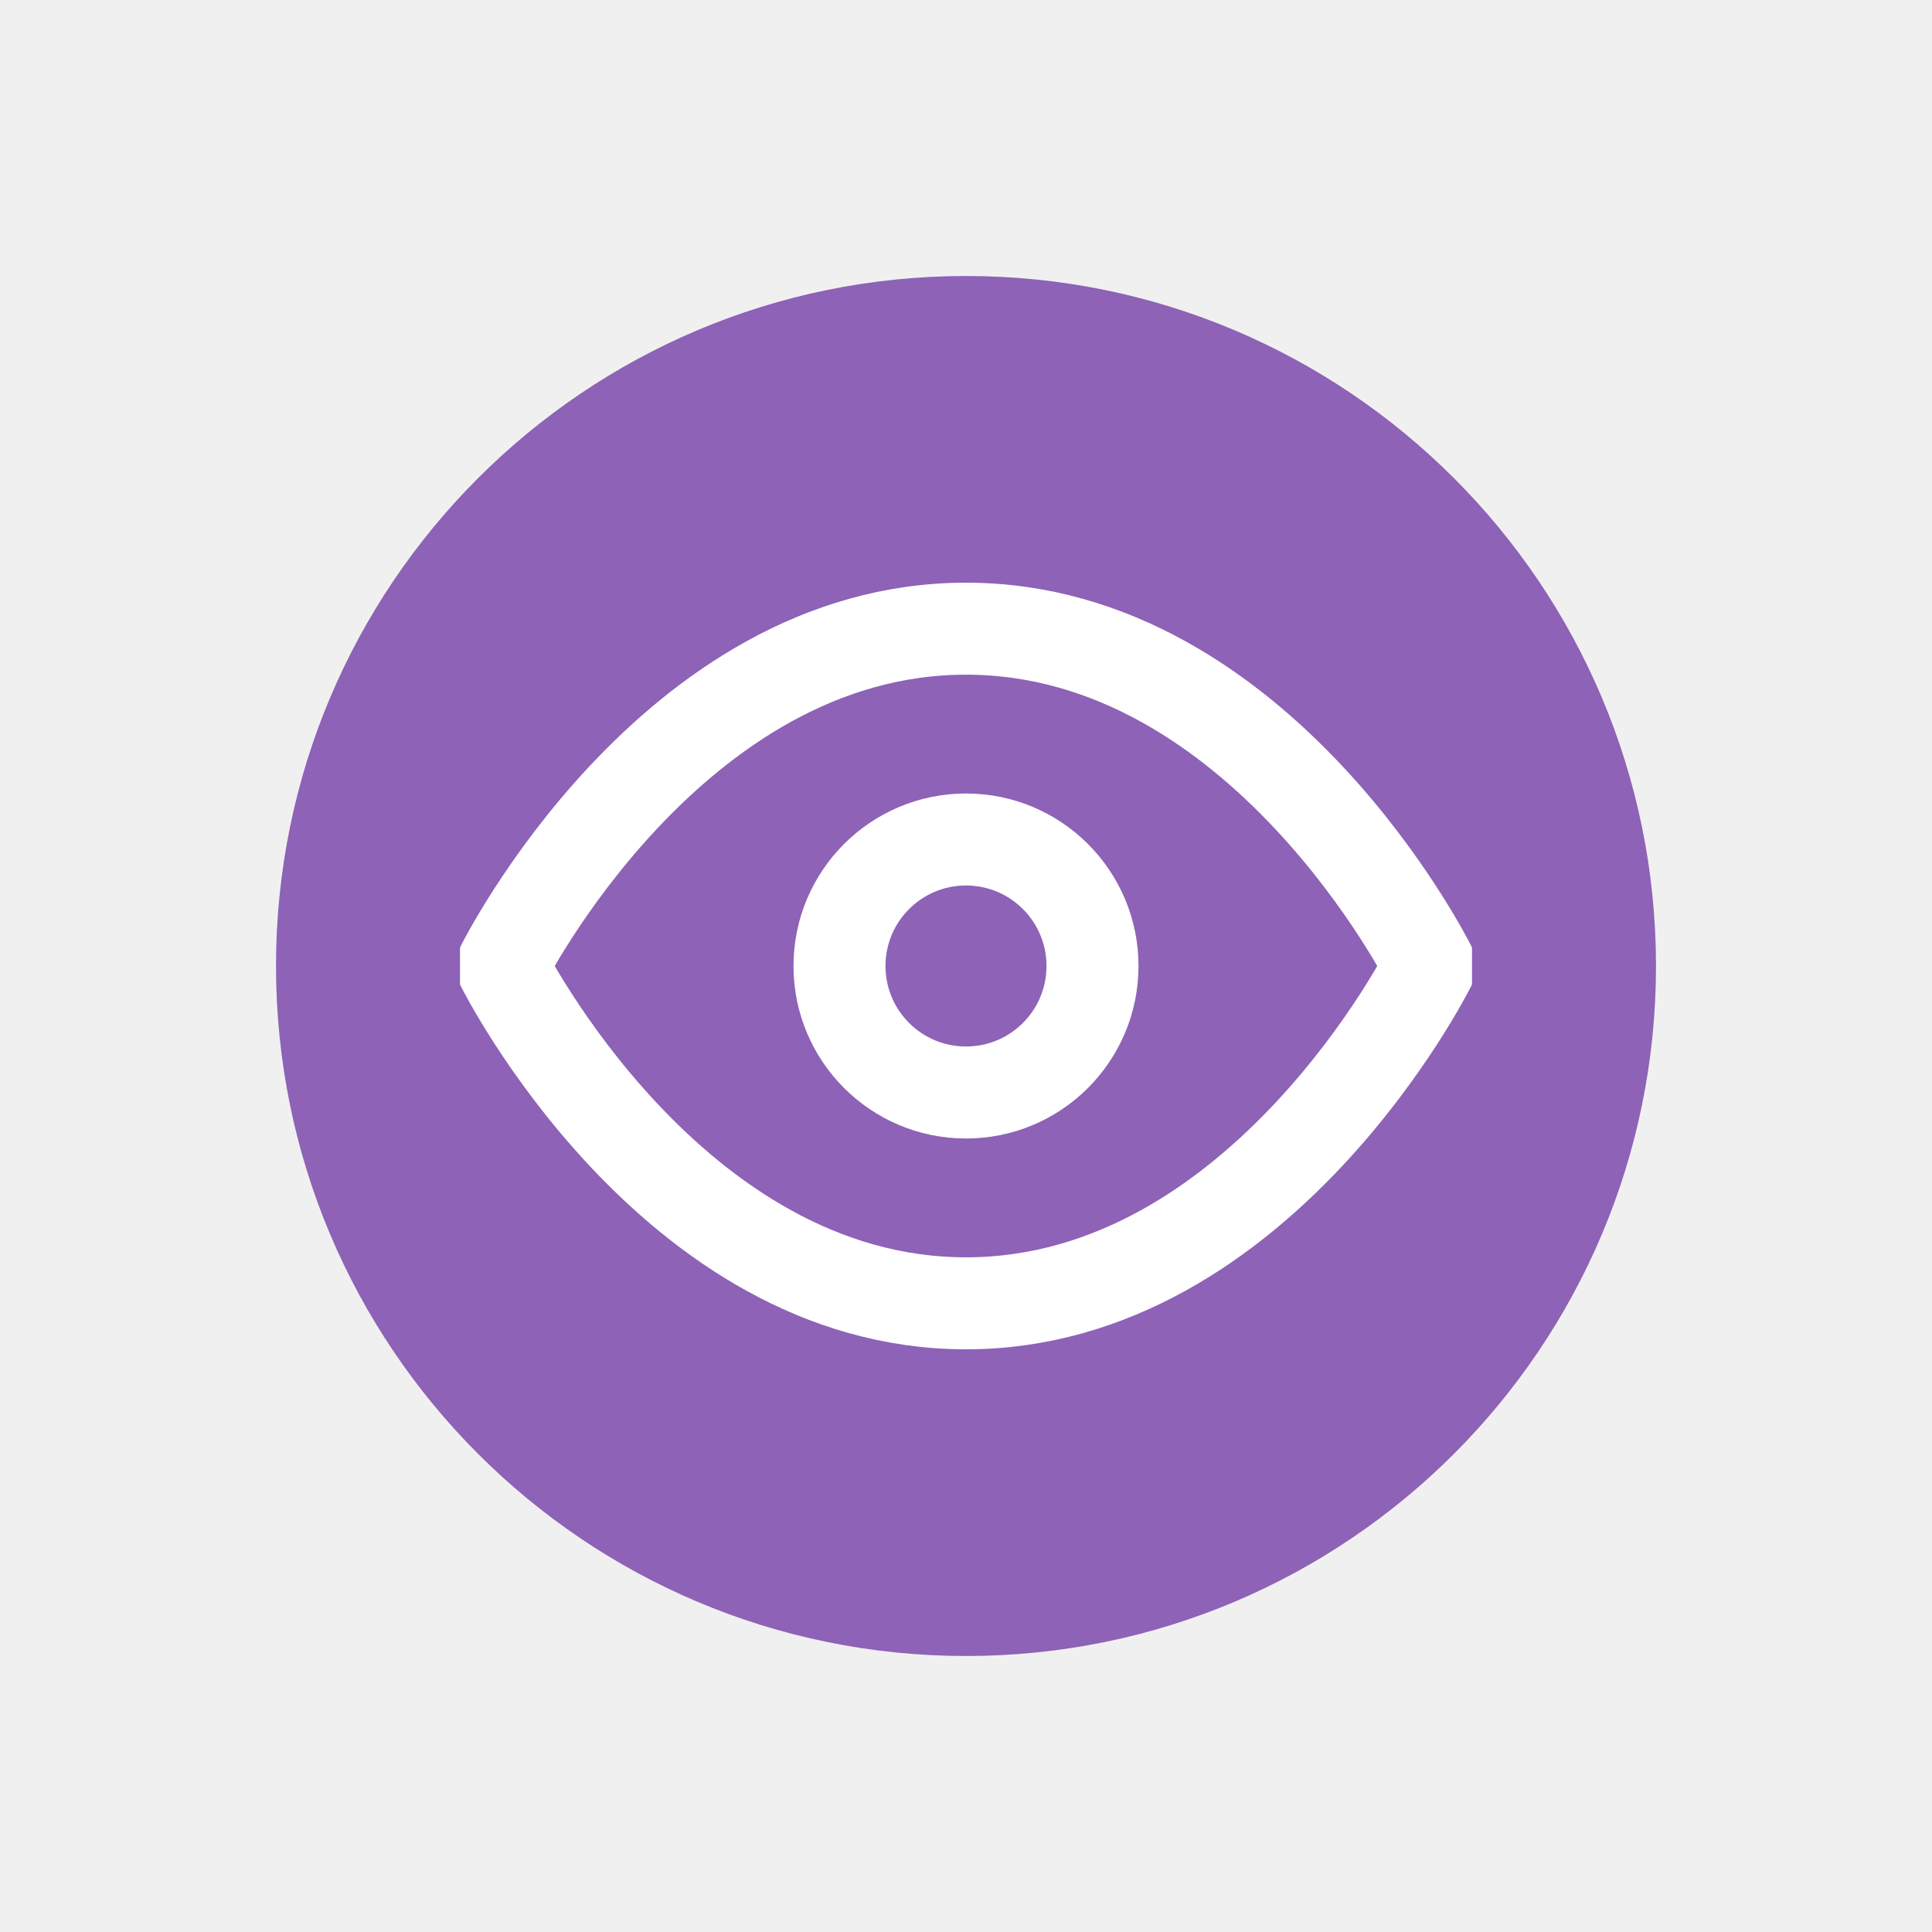
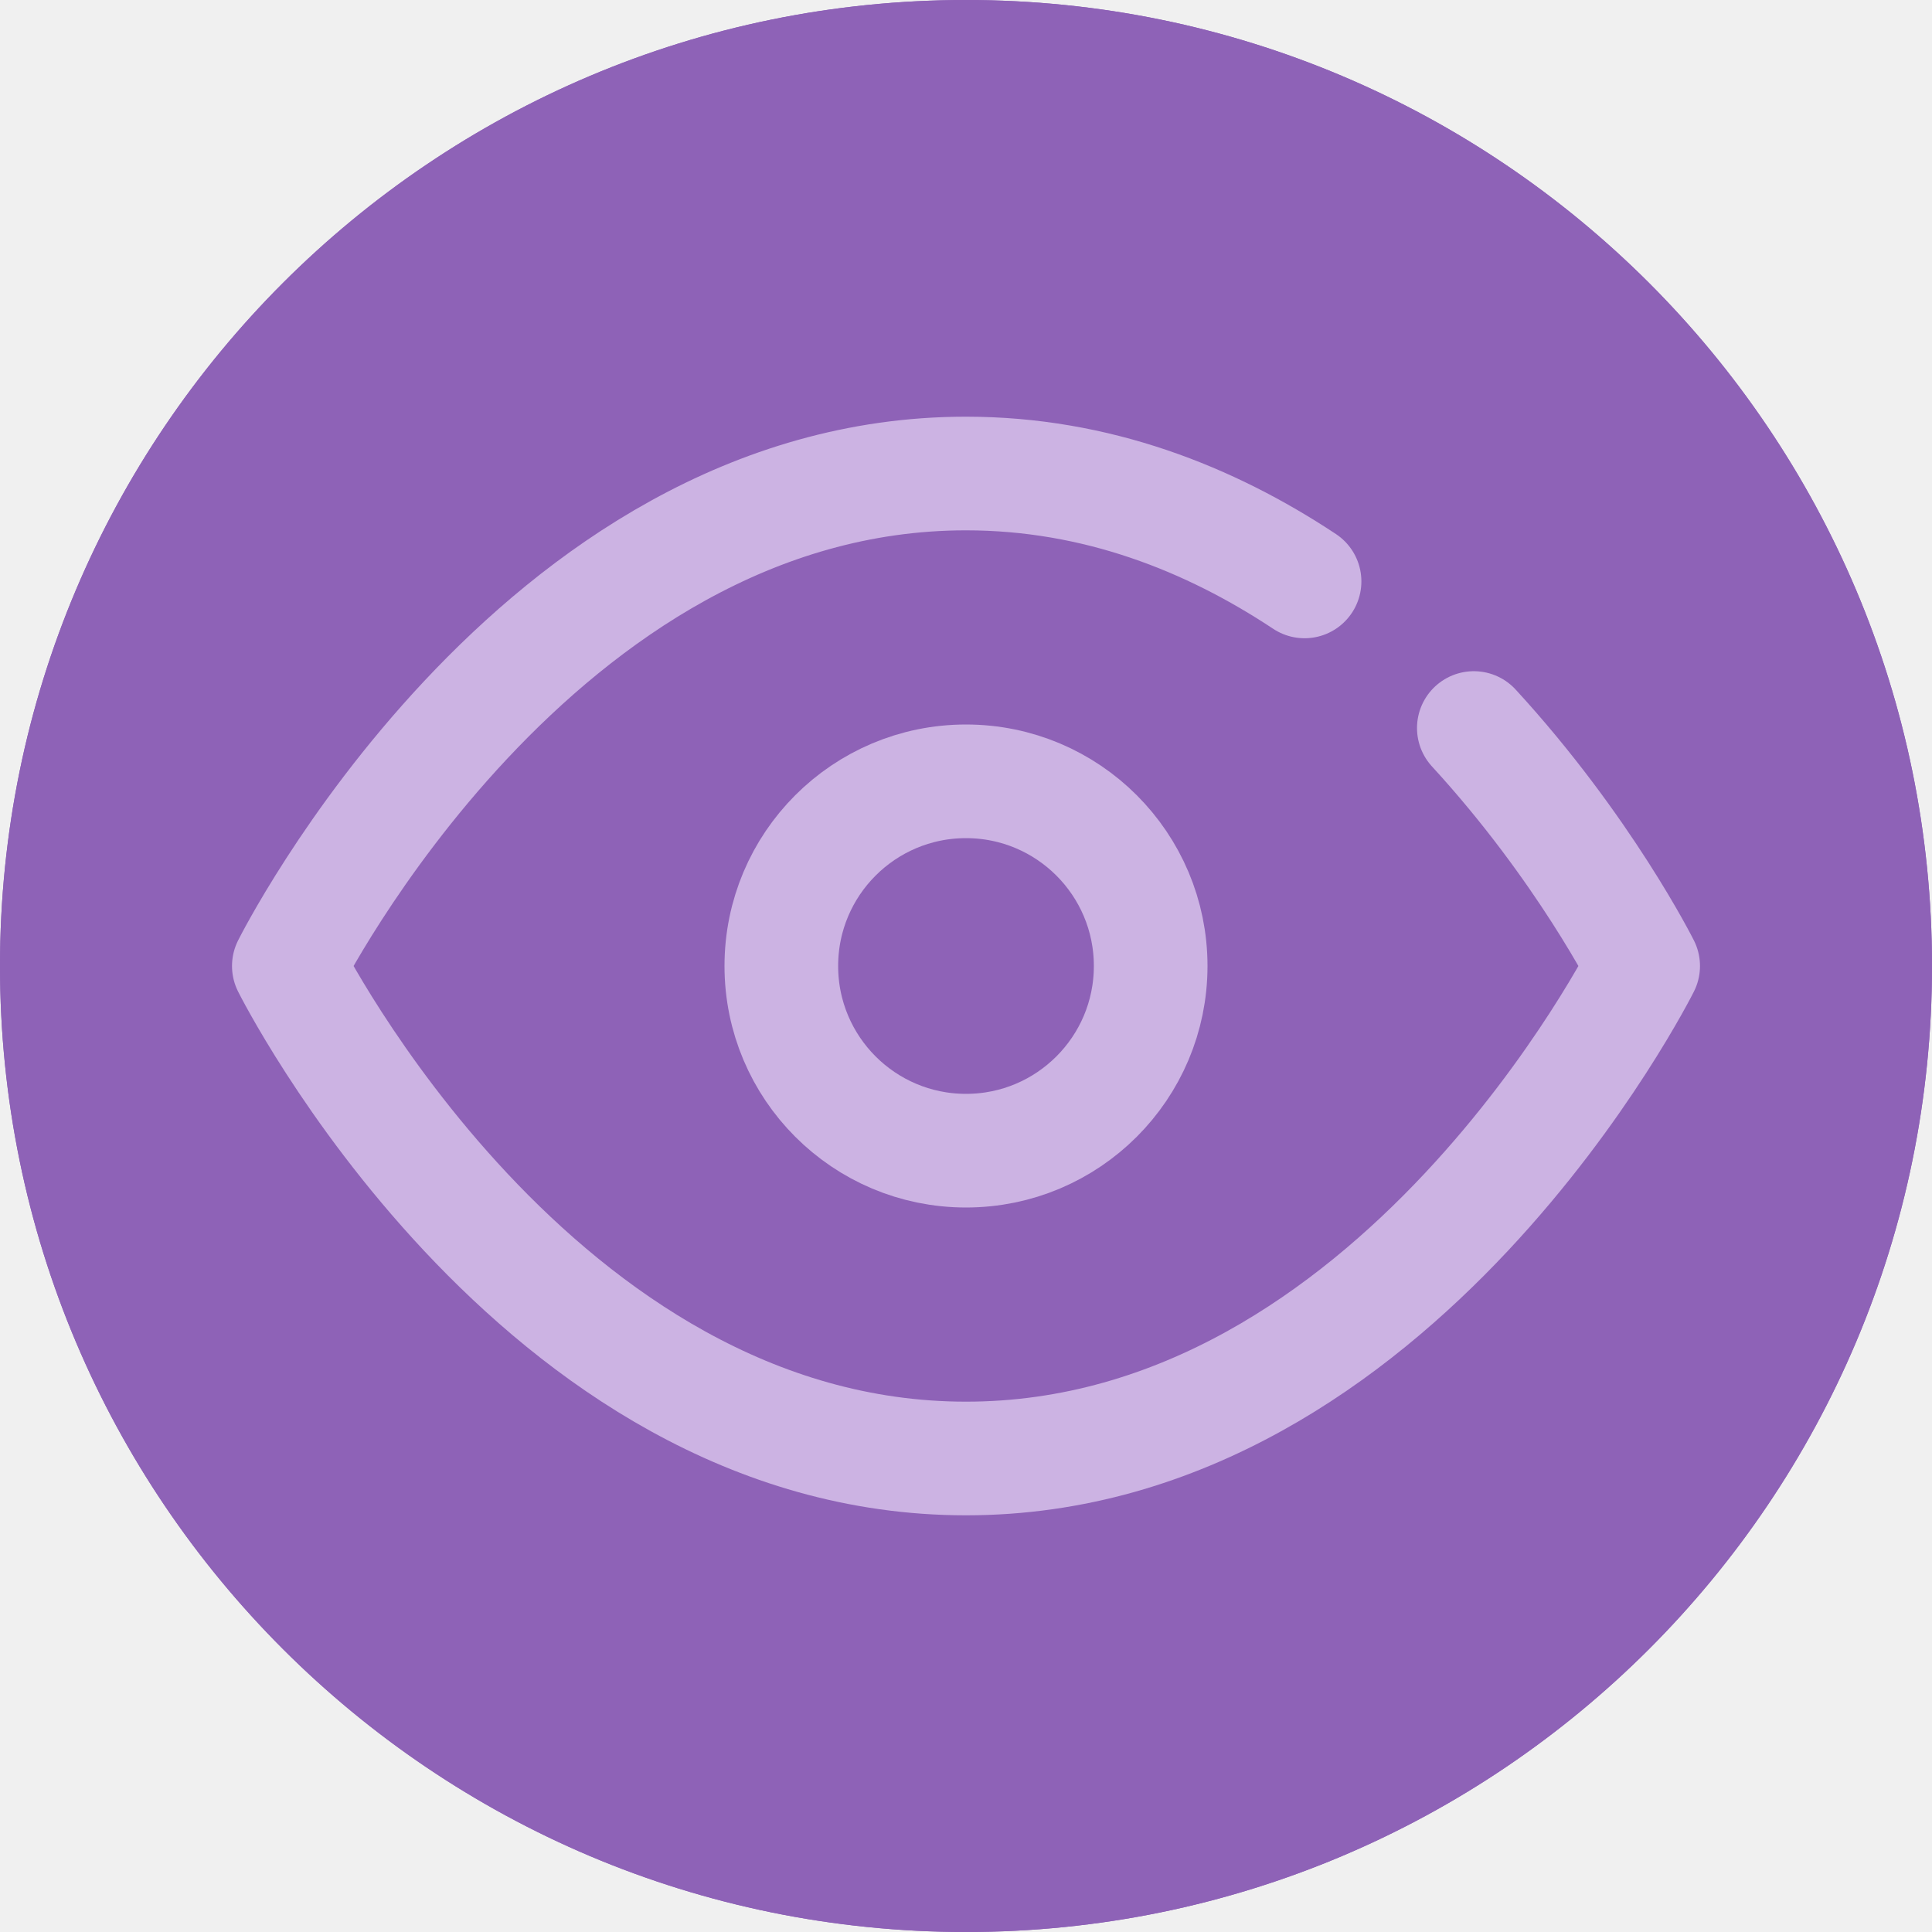
- <svg xmlns="http://www.w3.org/2000/svg" width="42" height="42" viewBox="0 0 42 42" fill="none">
-   <circle cx="21" cy="21" r="15" fill="#8E62B7" />
-   <g clip-path="url(#clip0)">
-     <path d="M10.917 21C10.917 21 14.583 13.667 21 13.667C27.417 13.667 31.083 21 31.083 21C31.083 21 27.417 28.333 21 28.333C14.583 28.333 10.917 21 10.917 21Z" stroke="white" stroke-width="2" stroke-linecap="round" stroke-linejoin="round" />
-     <path d="M21 23.75C22.519 23.75 23.75 22.519 23.75 21C23.75 19.481 22.519 18.25 21 18.25C19.481 18.25 18.25 19.481 18.25 21C18.25 22.519 19.481 23.75 21 23.75Z" stroke="white" stroke-width="2" stroke-linecap="round" stroke-linejoin="round" />
-   </g>
-   <defs>
-     <clipPath id="clip0">
-       <rect x="10" y="10" width="22" height="22" fill="white" />
-     </clipPath>
-   </defs>
+ <svg xmlns="http://www.w3.org/2000/svg" width="34" height="34" viewBox="0 0 34 34" fill="none">
+   <circle cx="17" cy="17" r="17" fill="#8E62B7" />
+   <circle cx="17" cy="17" r="17" fill="#8E62B7" />
+   <path d="M22.958 10.232C21.289 9.126 19.293 8.333 17 8.333C9.417 8.333 5.083 17 5.083 17C5.083 17 9.417 25.667 17 25.667C24.583 25.667 28.917 17 28.917 17C28.917 17 27.881 14.929 25.937 12.812" stroke="#CCB3E3" stroke-width="2" stroke-linecap="round" stroke-linejoin="round" />
+   <path d="M17 20.25C18.795 20.25 20.25 18.795 20.25 17C20.25 15.205 18.795 13.75 17 13.75C15.205 13.75 13.75 15.205 13.75 17C13.75 18.795 15.205 20.25 17 20.25Z" stroke="#CCB3E3" stroke-width="2" stroke-linecap="round" stroke-linejoin="round" />
</svg>
